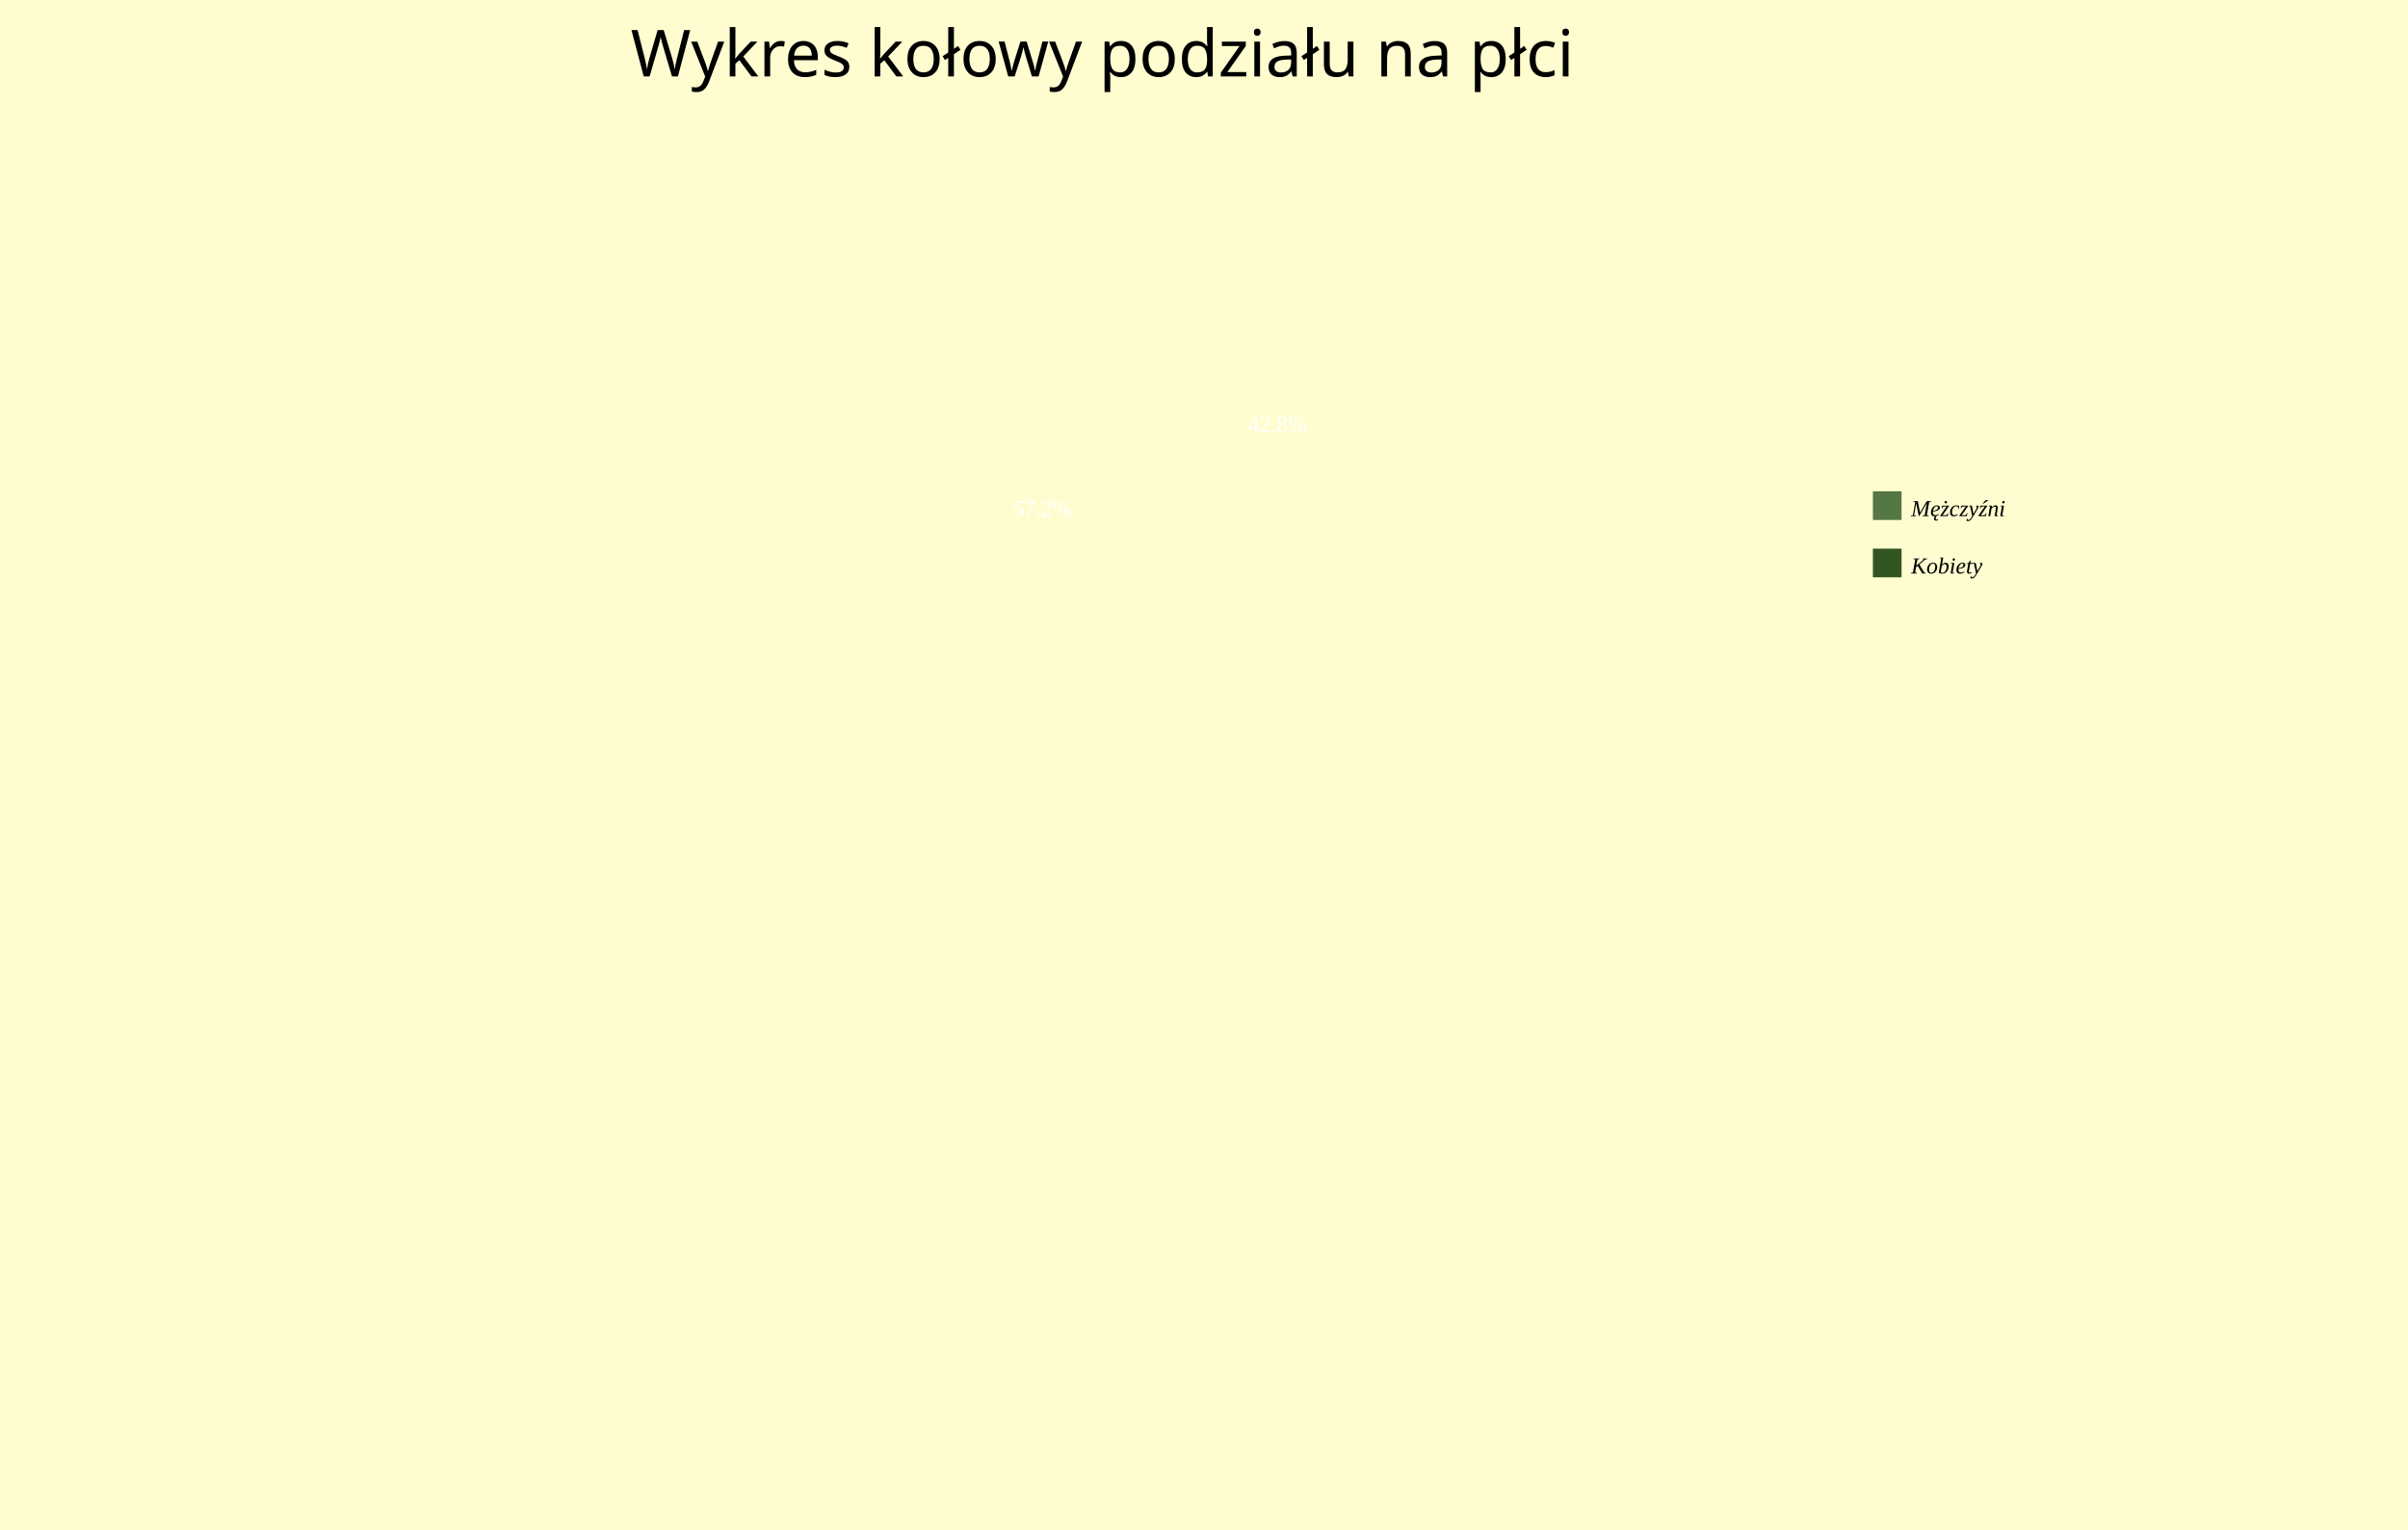
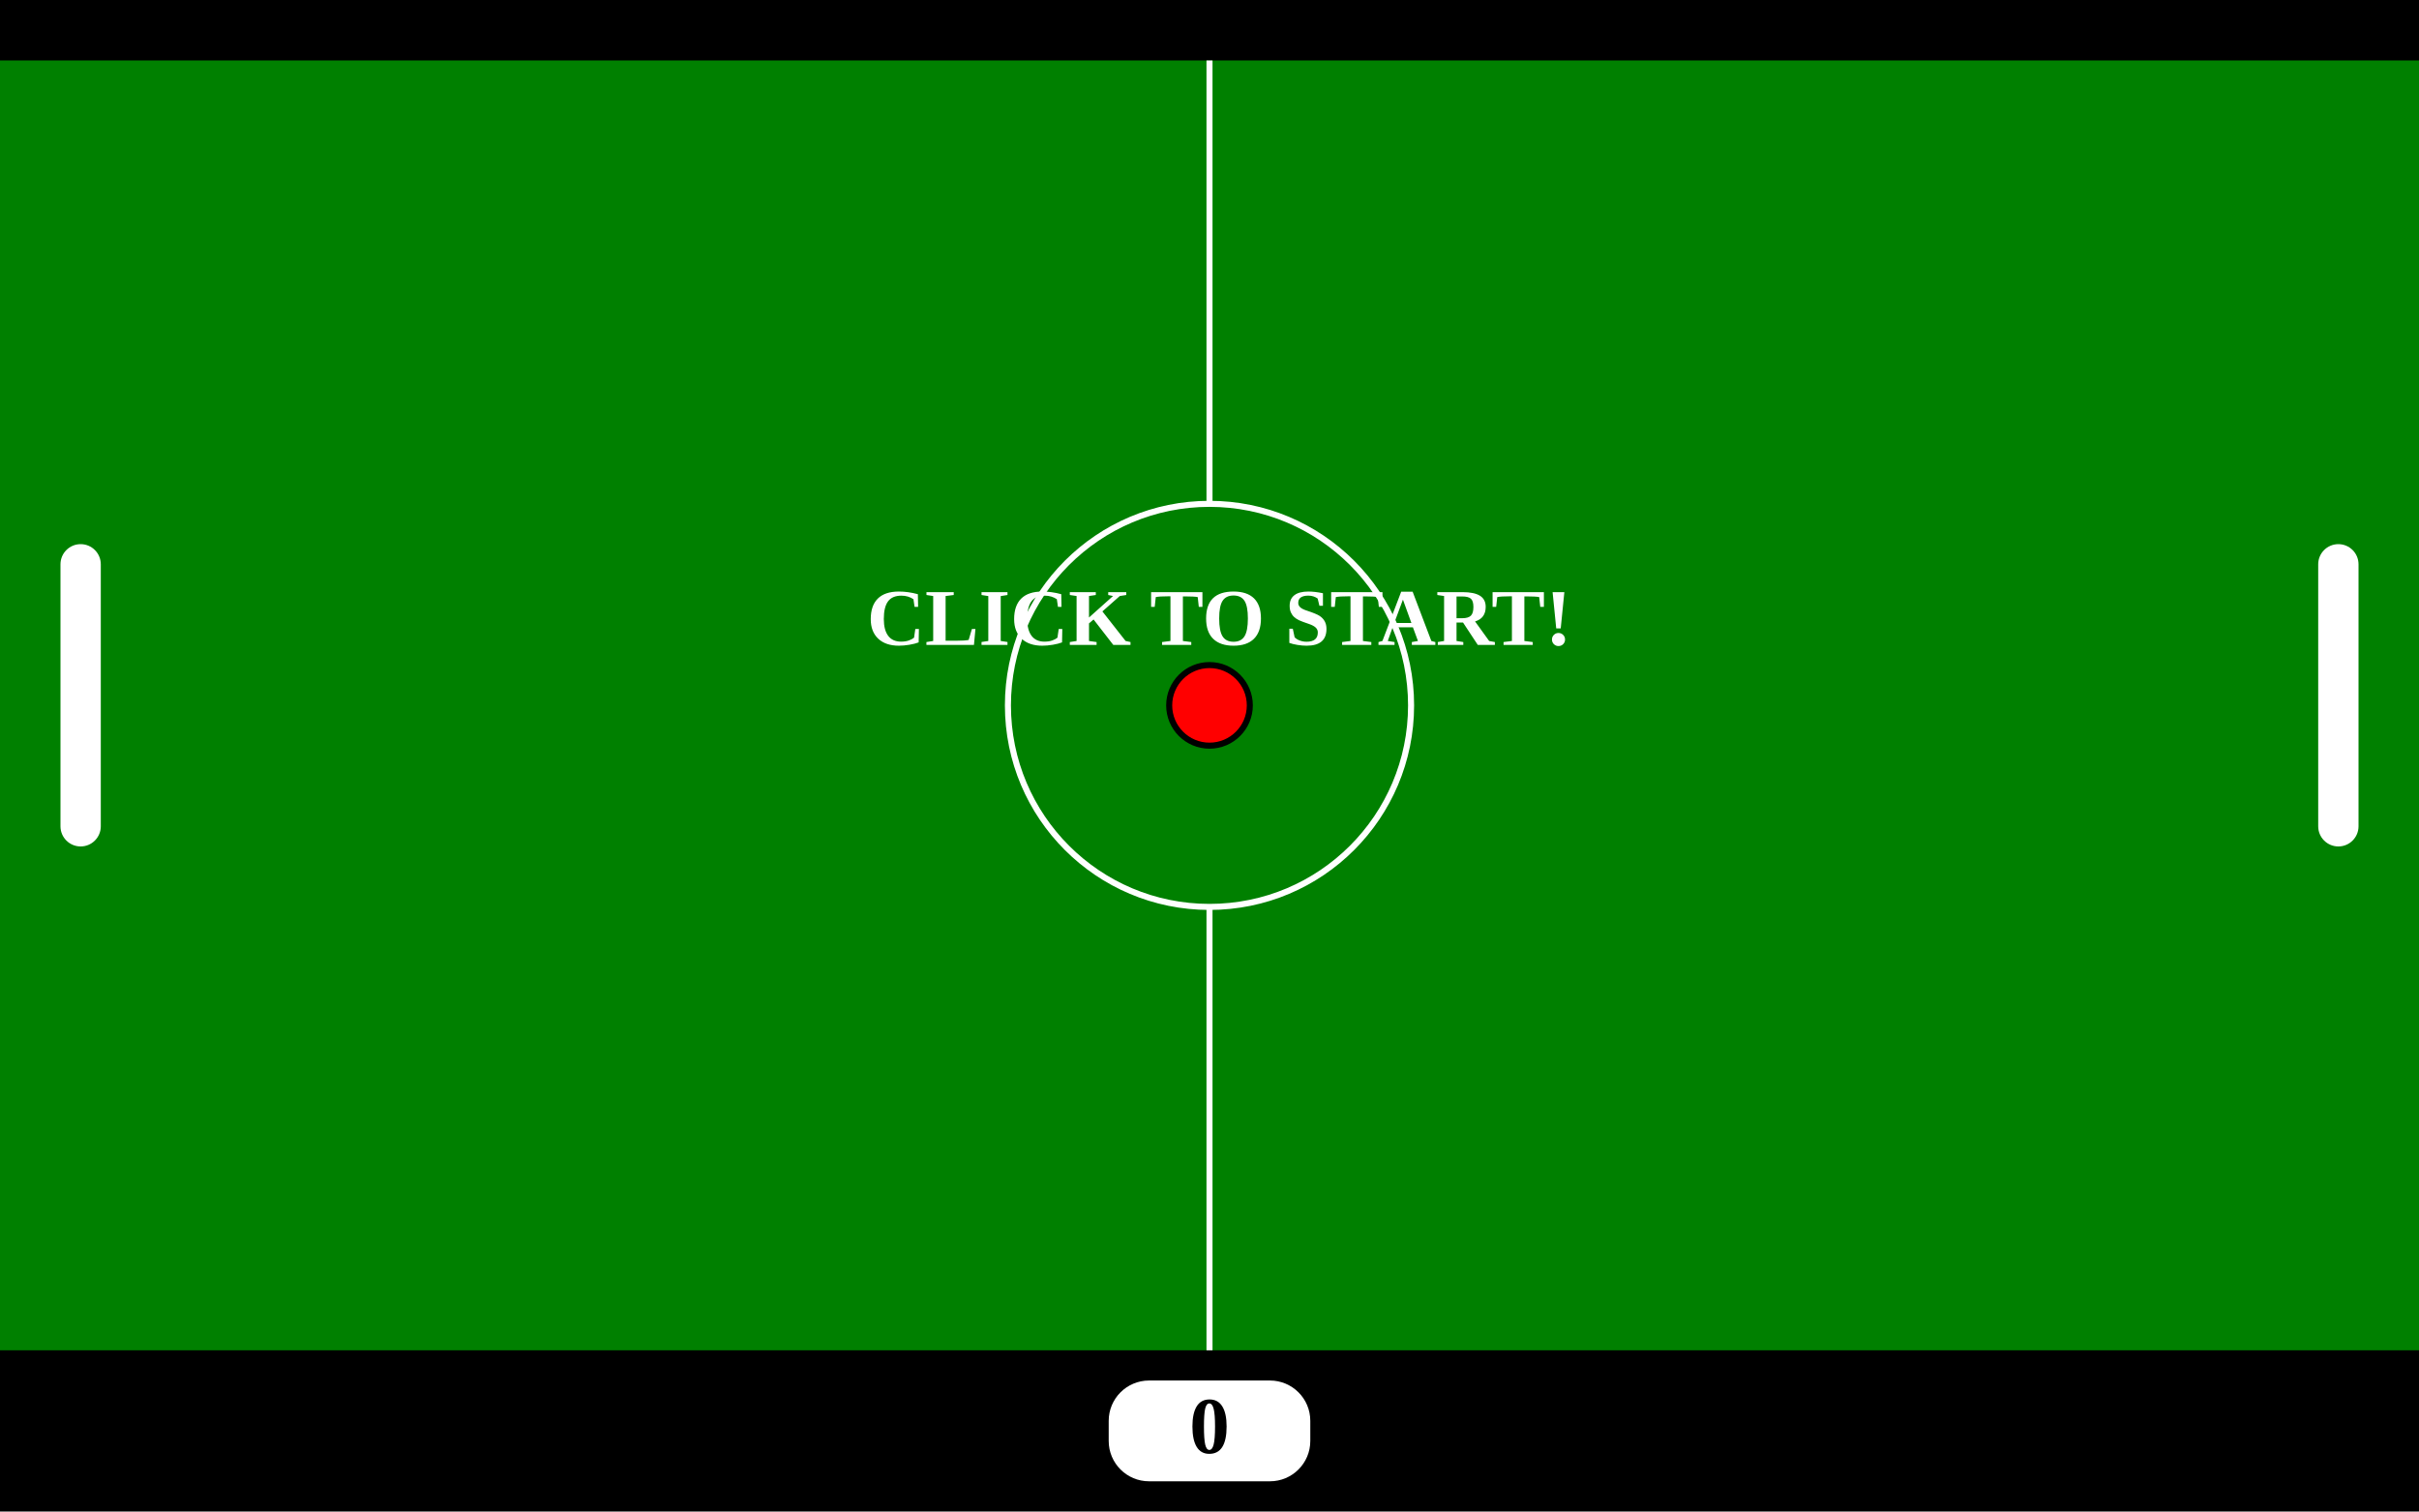
- <svg xmlns="http://www.w3.org/2000/svg" width="1260" height="800" version="1.1">
-   <style>
-             
- 
-      .naglowek{
-        font-family:Verdana;
-        font-size:34px;
-        text-transform: uppercase;
-      }
-      .graphLegend{
-         font-style:italic;
-      }
-      .graphText{
-      fill:white;
-      }
-      .ilosc{
-         opacity:0;
-         transition-duration: 1s;
-      }
-      .slupek_wykresuM, .slupek_wykresuK{
-     transition-duration:1s;
-     height:0;
- 
-      }
-      .text_wykresuM, .text_wykresuK{
-         transition-duration:1s;
-         opacity:0;
-         fill:black;
-      }
-      .wartosc_wykresuM, .wartosc_wykresuK{
-         fill:white;
-         opacity:0;
-         transition-duration:4s;
-      }
- 
-             
-         </style>
-   <rect x="0" y="0" width="1260" height="1000" fill="#FFFDD0" />
-   <text x="330" y="40" class="naglowek">Wykres kołowy podziału na płci
- 
-             </text>
-   <g class="ilosc">
-     <set attributeName="opacity" to="1" begin="mezczyzni.mouseover" end="mezczyzni.mouseout" />
-     <polyline points="670,132 695,115 825,115" style="fill:none;stroke:black;stroke-width:3" />
-     <text x="750" y="110" style="fill:black">3 mężczyzn
-             </text>
+ <svg xmlns="http://www.w3.org/2000/svg" width="1200" height="750" version="1.1">
+   <g>
+     <rect x="0" y="0" width="1200" height="750" fill="black" />
+     <rect x="550" y="685" rx="20" ry="20" width="100" height="50" fill="white" />
+     <text id="wynik" x="590" y="721" fill="black" style="font-size:40px; font-weight:bold;transition-duration:0.5s;">0</text>
+     <rect id="plansza" x="0" y="30" width="1200" height="640" fill="green" />
+     <circle cx="600" cy="350" r="100" stroke="white" fill="none" stroke-width="3" />
+     <line x1="600" y1="30" x2="600" y2="250" stroke="white" stroke-width="3" />
+     <line x1="600" y1="670" x2="600" y2="450" stroke="white" stroke-width="3" />
  </g>
-   <g class="ilosc">
-     <set attributeName="opacity" to="1" begin="kobiety.mouseover" end="kobiety.mouseout" />
-     <polyline points="549,132 520,115 390,115" style="fill:none;stroke:black;stroke-width:3" />
-     <text x="390" y="110" style="fill:black">4 kobiety
-             </text>
-   </g>
-   <path d="" id="mezczyzni" fill="rgb(85, 119, 68)" />
-   <path d="" id="kobiety" fill="rgb(51, 85, 34)" />
-   <g class="graphText">
-     <animate attributeName="visibility" begin="0s" from="hidden" to="visible" dur="3s" repeatCount="indefinite" />
-     <text x="530" y="270">57.2%
-             </text>
-     <text x="653" y="226">42.8%
-             </text>
-   </g>
-   <g class="graphLegend">
-     <rect x="980" y="257" width="15" height="15" fill="rgb(85, 119, 68)" />
-     <text x="1000" y="270">Mężczyźni</text>
-     <rect x="980" y="287" width="15" height="15" fill="rgb(51, 85, 34)" />
-     <text x="1000" y="300">Kobiety</text>
-   </g>
-   <g id="linieWykresu" style="opacity:0;transition-duration:1s">
-     <text x="230" y="454" class="naglowek">Wykres ilości wizyt w zależności od wieku</text>
-     <text x="746" y="781">wiek</text>
-     <text x="414" y="512">ilość wizyt</text>
-     <polyline points="500,751 762,751 750,741 762,751 750,761" style="fill:none;stroke:black;stroke-width:3" />
-     <polyline points="500,751 500,505 490,517 500,505 510,517" style="fill:none;stroke:black;stroke-width:3" />
-   </g>
-   <g id="wizyty_kobiet">
-     <text x="533" y="770" class="text_wykresuK">35</text>
-     <rect x="520" y="750" width="40" height="160" class="slupek_wykresuK" fill="#352" />
-     <text x="535" y="760" class="wartosc_wykresuK">4</text>
-     <text x="593" y="770" class="text_wykresuK">42</text>
-     <rect x="580" y="750" width="40" height="40" class="slupek_wykresuK" fill="#426" />
-     <text x="595" y="760" class="wartosc_wykresuK">1</text>
-     <text x="653" y="770" class="text_wykresuK">45</text>
-     <rect x="640" y="750" width="40" height="120" class="slupek_wykresuK" fill="#500" />
-     <text x="655" y="760" class="wartosc_wykresuK">3</text>
-     <text x="713" y="770" class="text_wykresuK">67</text>
-     <rect x="700" y="750" width="40" height="200" class="slupek_wykresuK" fill="#574" />
-     <text x="715" y="760" class="wartosc_wykresuK">5</text>
-   </g>
-   <g id="wizyty_mezczyzn">
-     <text x="533" y="770" class="text_wykresuM">23</text>
-     <rect x="520" y="750" width="40" height="160" class="slupek_wykresuM" fill="#352" />
-     <text x="535" y="760" class="wartosc_wykresuM">4</text>
-     <text x="593" y="770" class="text_wykresuM">40</text>
-     <rect x="580" y="750" width="40" height="160" class="slupek_wykresuM" fill="#426" />
-     <text x="595" y="760" class="wartosc_wykresuM">4</text>
-     <text x="653" y="770" class="text_wykresuM">77</text>
-     <rect x="640" y="750" width="40" height="120" class="slupek_wykresuM" fill="#500" />
-     <text x="655" y="760" class="wartosc_wykresuM">3</text>
-   </g>
+   <rect id="gracz1" rx="10" ry="10" x="30" y="270" width="20" height="150" fill="white" />
+   <rect id="gracz2" rx="10" ry="10" x="1150" y="270" width="20" height="150" fill="white" />
+   <circle id="krazek" cx="600" cy="350" r="20" stroke="black" stroke-width="3" fill="red" />
+   <text id="napis" x="430" y="320" fill="white" style="font-size:40px; font-weight:bold;transition-duration:0.5s;">CLICK TO START!</text>
</svg>
